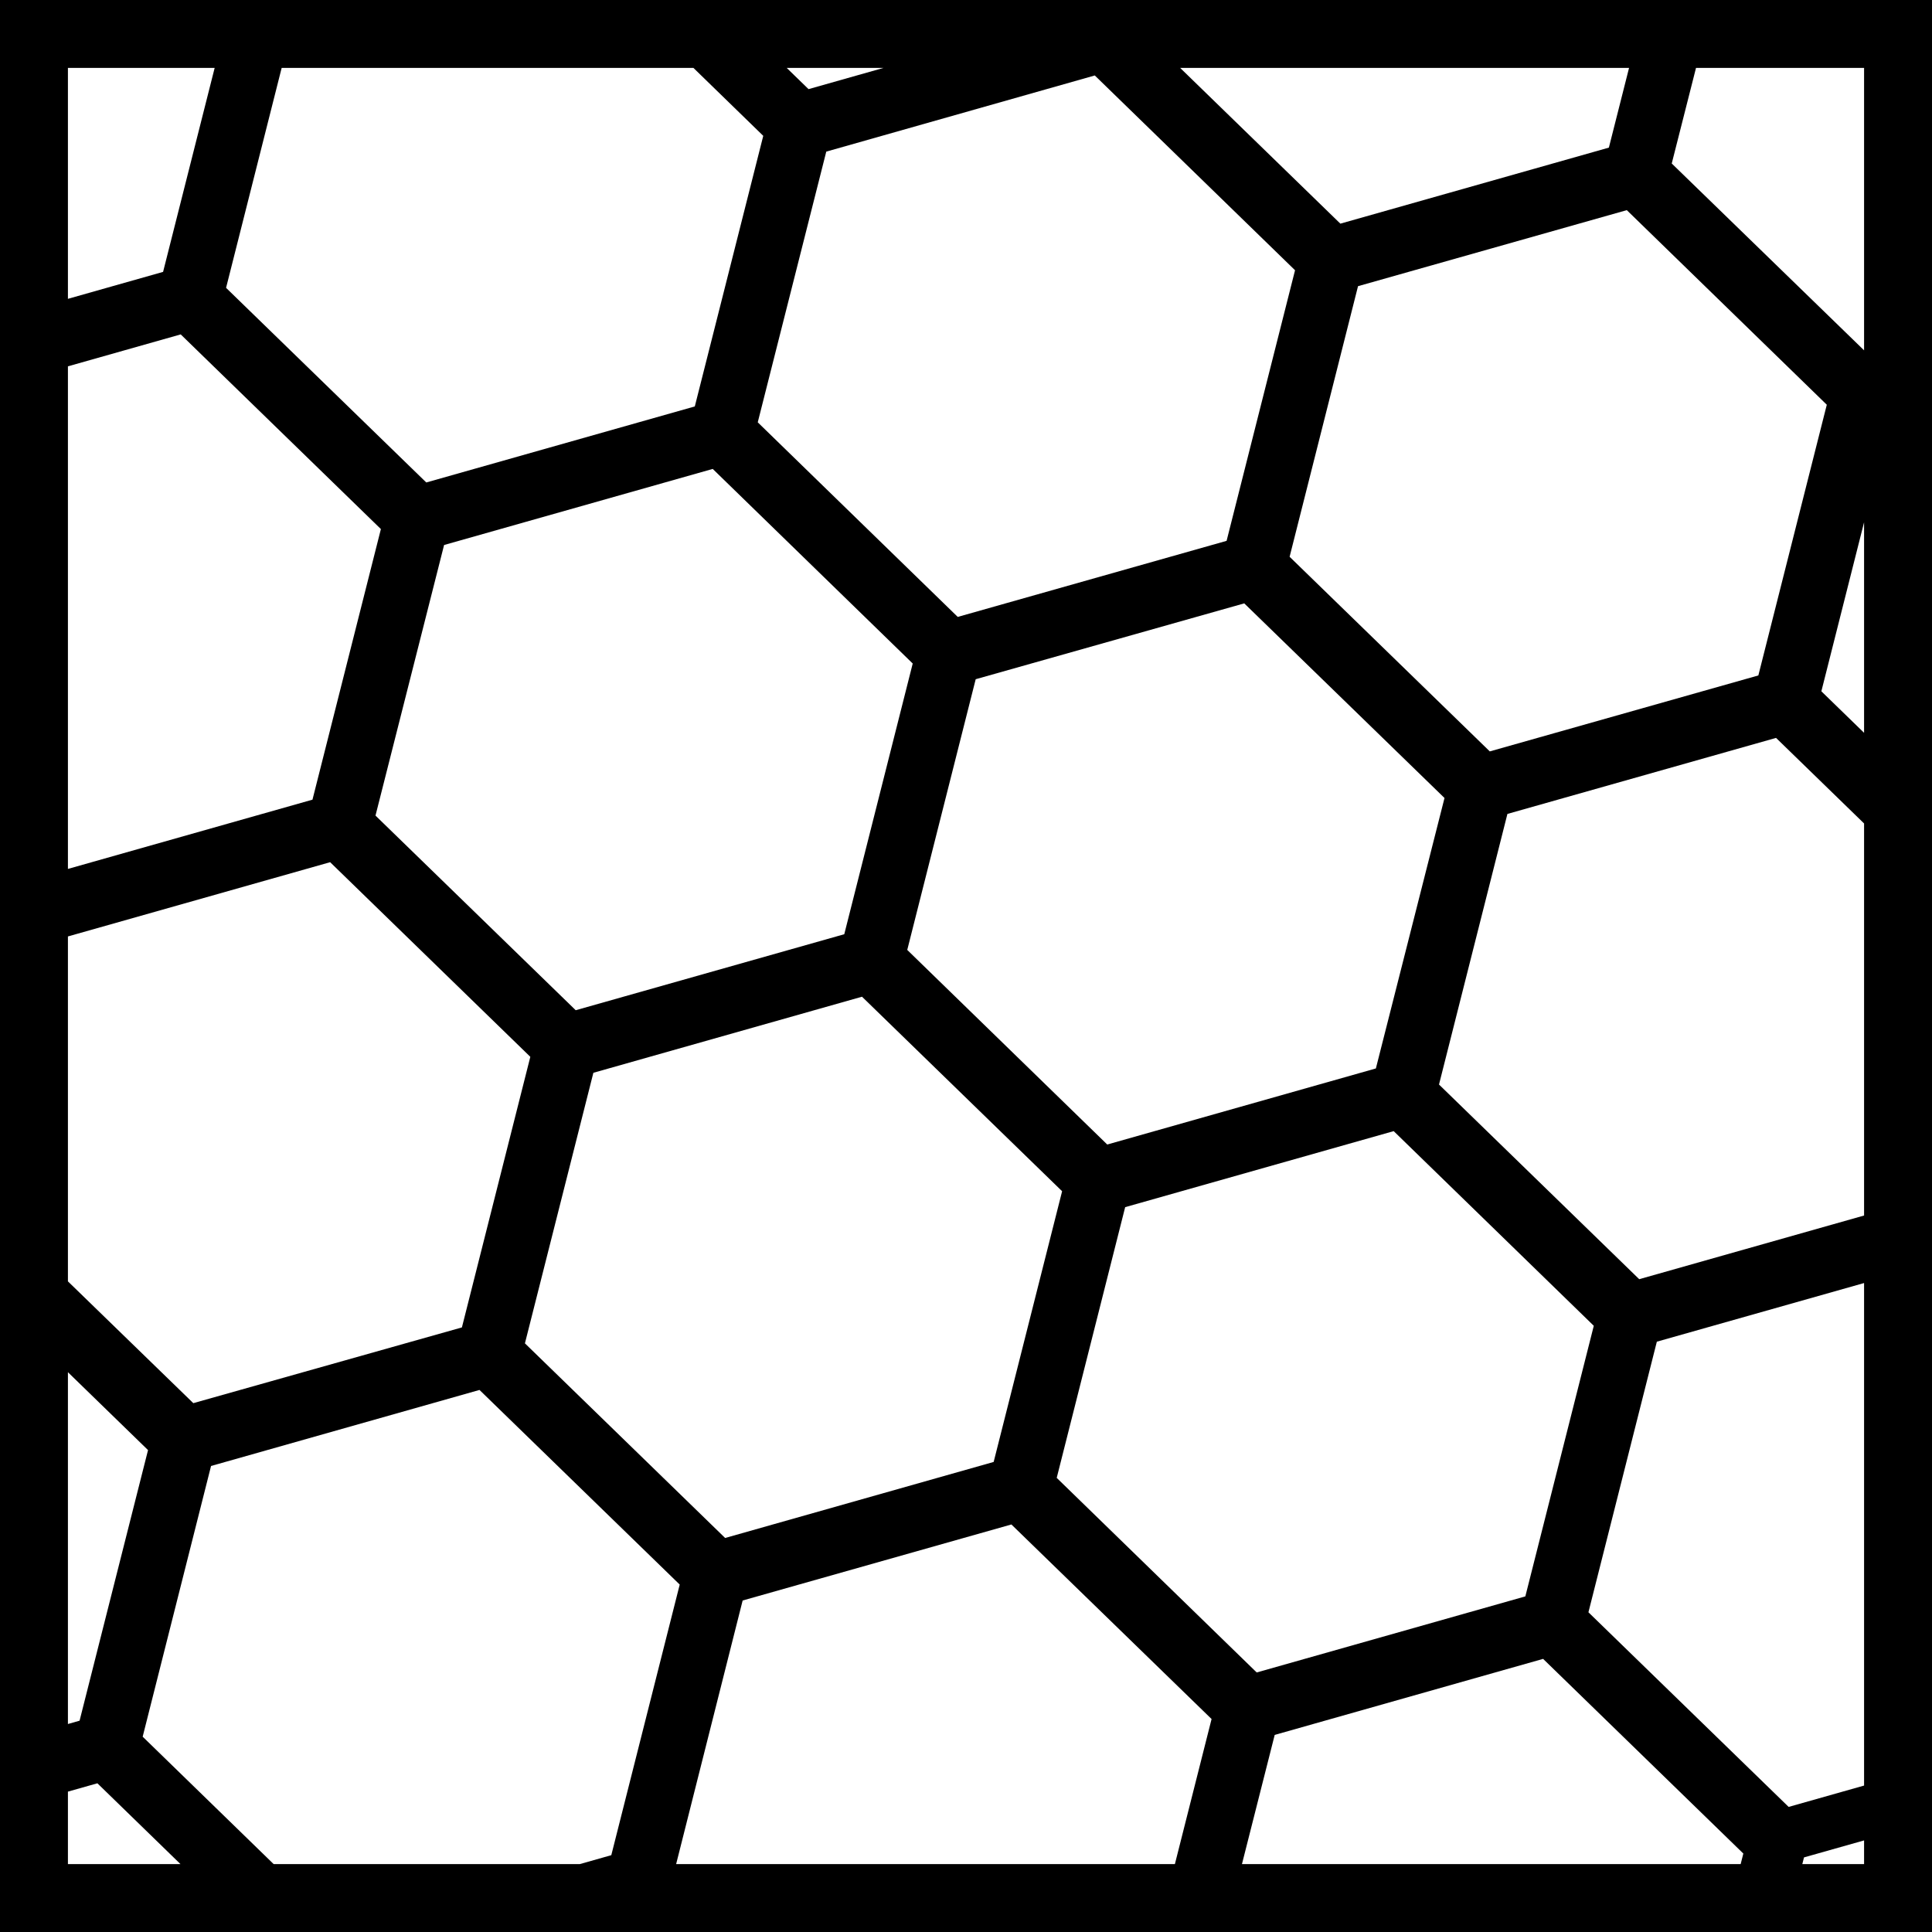
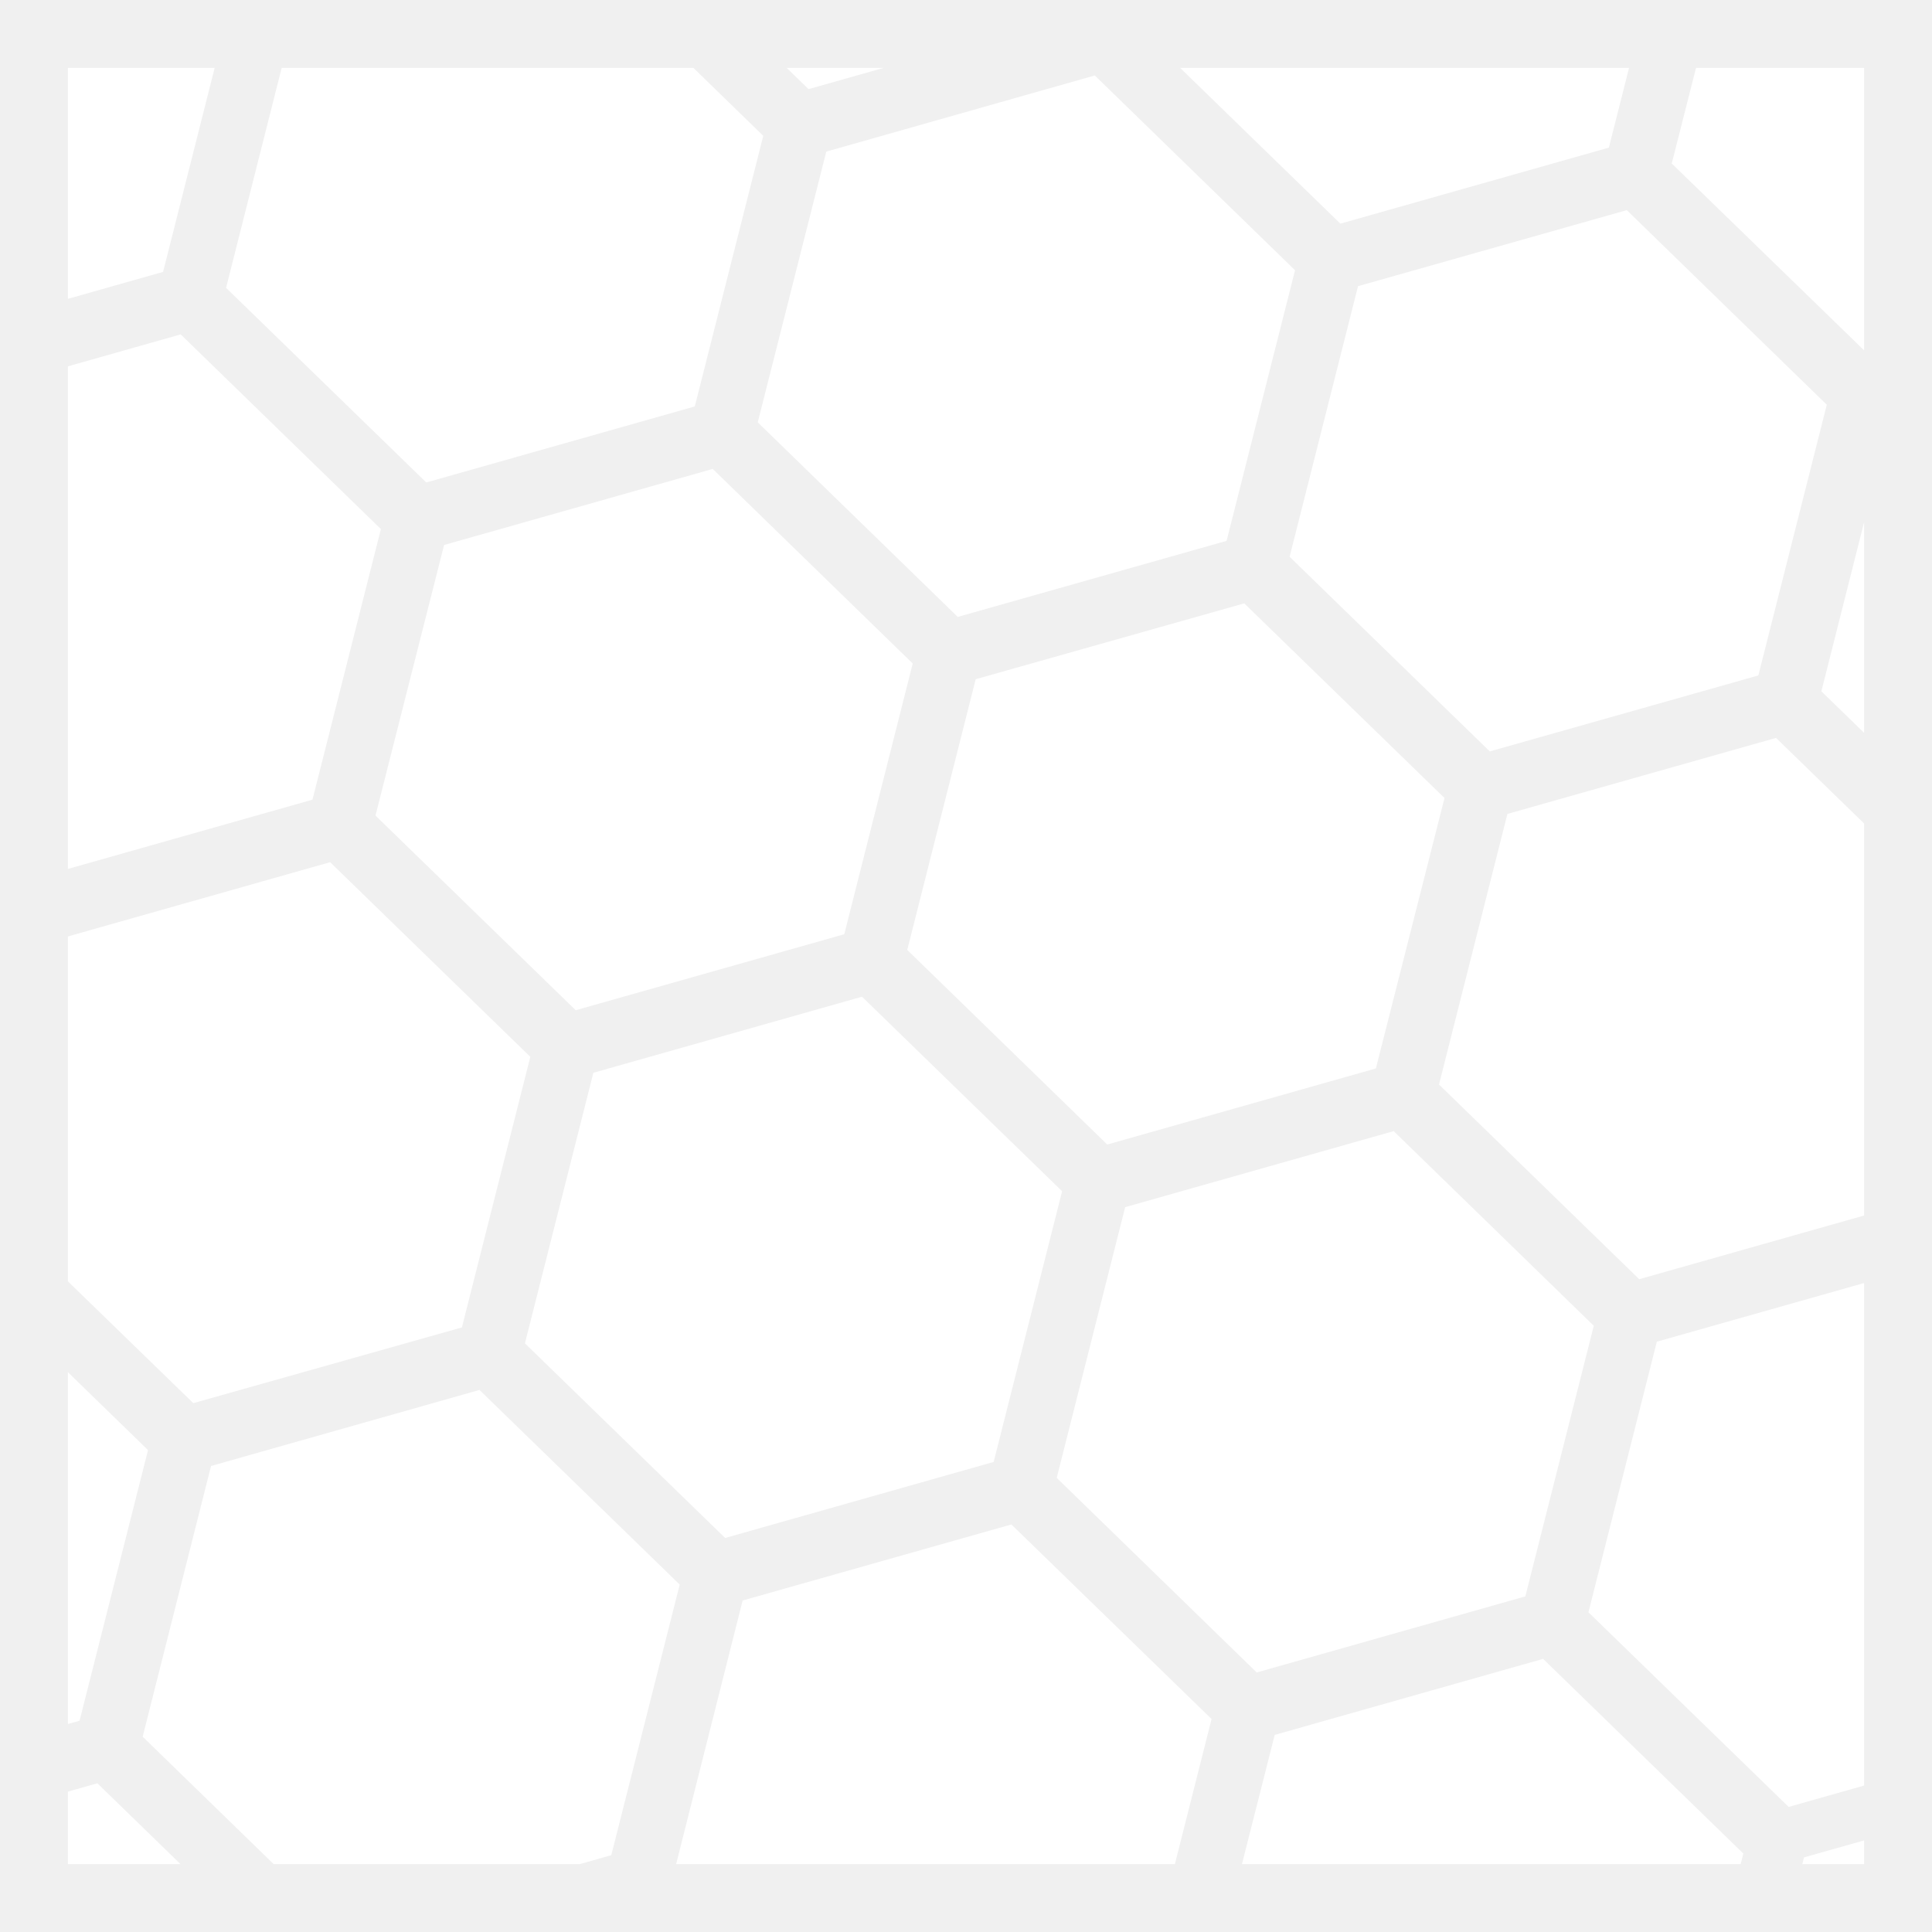
<svg xmlns="http://www.w3.org/2000/svg" style="height: 512px; width: 512px;" viewBox="0 0 512 512">
-   <path d="M0 0h512v512H0z" fill="#000" fill-opacity="1" />
  <g class="" style="" transform="translate(0,0)">
    <path d="M18 18v61.193l25.22-7.142L56.886 18zm56.643 0L59.91 76.28l53.06 51.58 71.16-20.15L202.27 36l-18.5-18zm133.845 0l5.782 5.62L234.123 18zm104.27 0l42.453 41.27 71.158-20.15L431.715 18zm136.701 0l-6.43 25.33L494 92.842V18zm-159.328 2l-71.16 20.18-18.16 71.74 53 51.57 71.25-20.16 18.138-71.71zm140.988 35.69l-71.228 20.15-18.131 71.71 53.05 51.58L465.98 179l18.14-71.74zM47.891 88.62L18 97.083v133.191l64.81-18.355 18.13-71.71zm140.99 35.65l-71.192 20.16-18.18 71.71 53.061 51.58 71.17-20.14 18.14-71.74zM494 138.408L482.68 183.2 494 194.203zM329.74 159.9L258.57 180l-18.14 71.74 53 51.57 71.19-20.16 18.19-71.67zm140.93 35.65l-71.19 20.15-18.13 71.71L434.41 339 494 322.125V218.227zM87.49 228.49L18 248.168v91.406l33.23 32.276 71.18-20.07 18.13-71.71zm140.95 35.65l-71.19 20.16-18.14 71.7 53.06 51.58 71.16-20.15 18.14-71.74zm140.9 35.62l-71.16 20.15-18.14 71.74 53 51.57 71.19-20.16 18.14-71.71zM494 340.018l-54.92 15.543-18.13 71.709 53.06 51.58 19.99-5.657zm-476 23.63v93.233l3.09-.881 18.14-71.71zm109.07 4.702L55.93 388.5l-18.12 71.74L72.515 494h81.154l8.332-2.36 18.13-71.71zM268.03 404l-71.22 20.15L179.185 494H311.36l9.72-38.44zm140.91 35.62l-71.13 20.15-8.677 34.23h132.162l.705-2.79zM25.81 472.59L18 474.8V494h29.824zM494 487.73l-15.92 4.5-.447 1.77H494z" fill="#fff" fill-opacity="1" />
  </g>
</svg>
